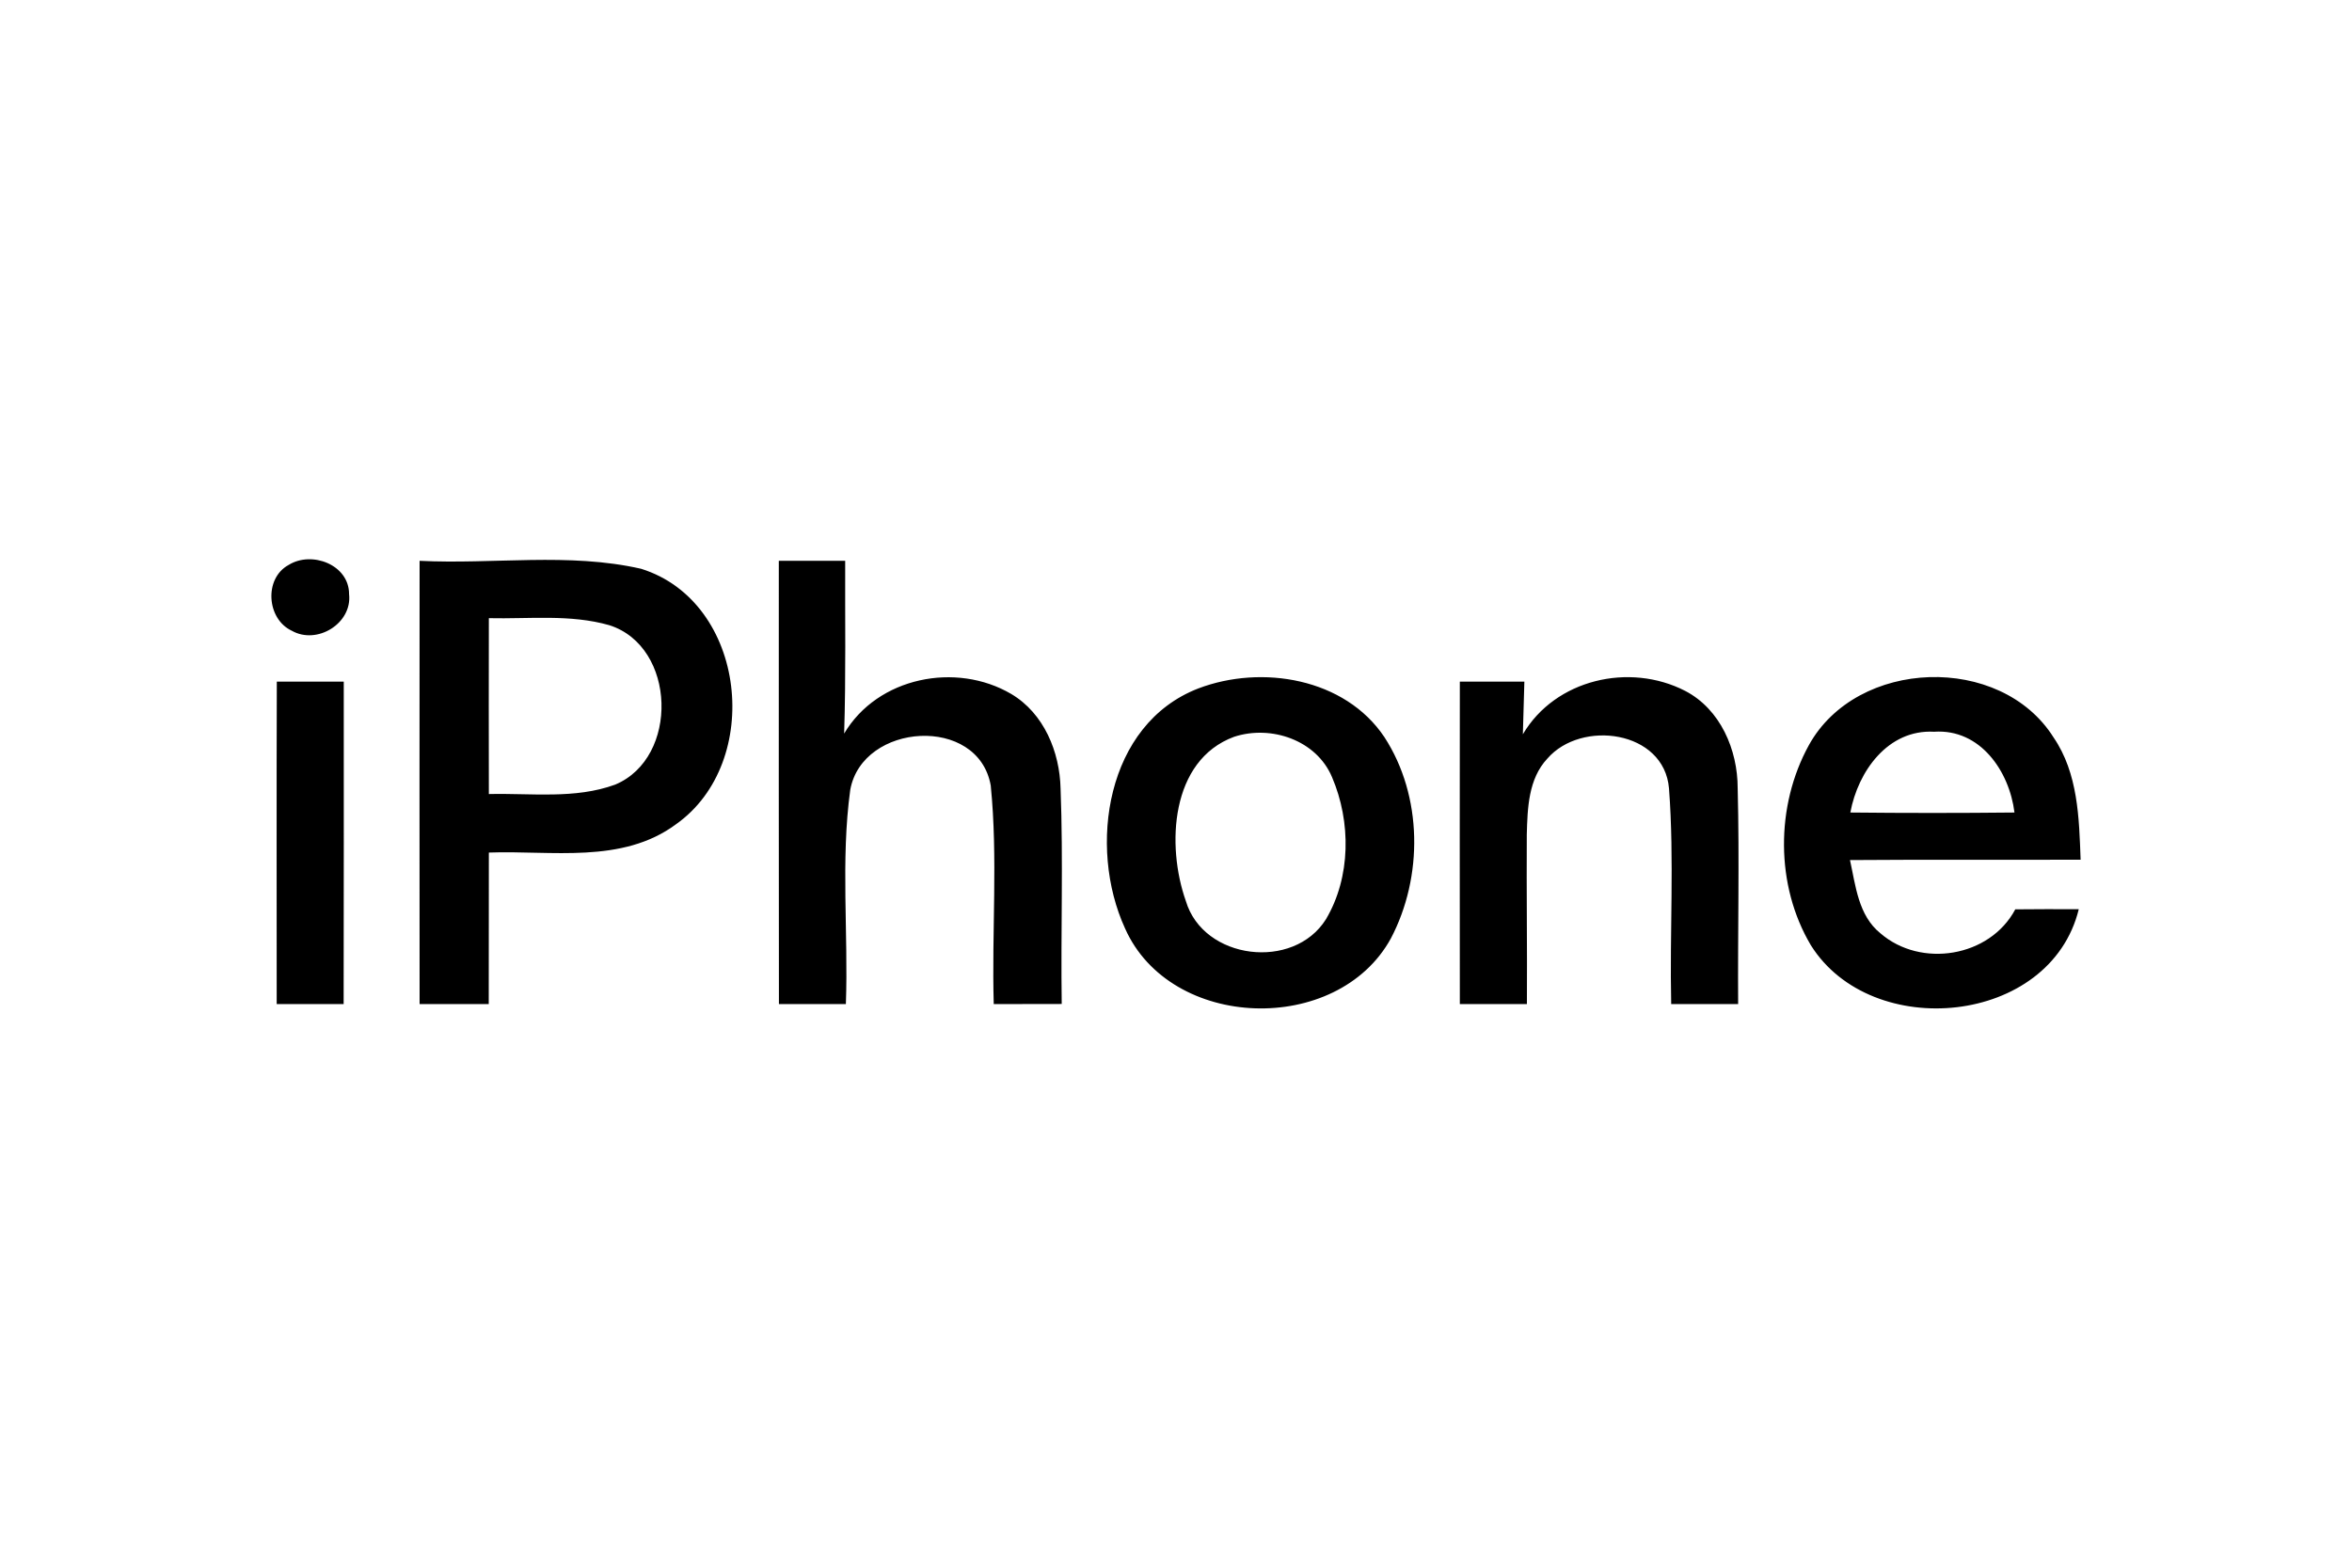
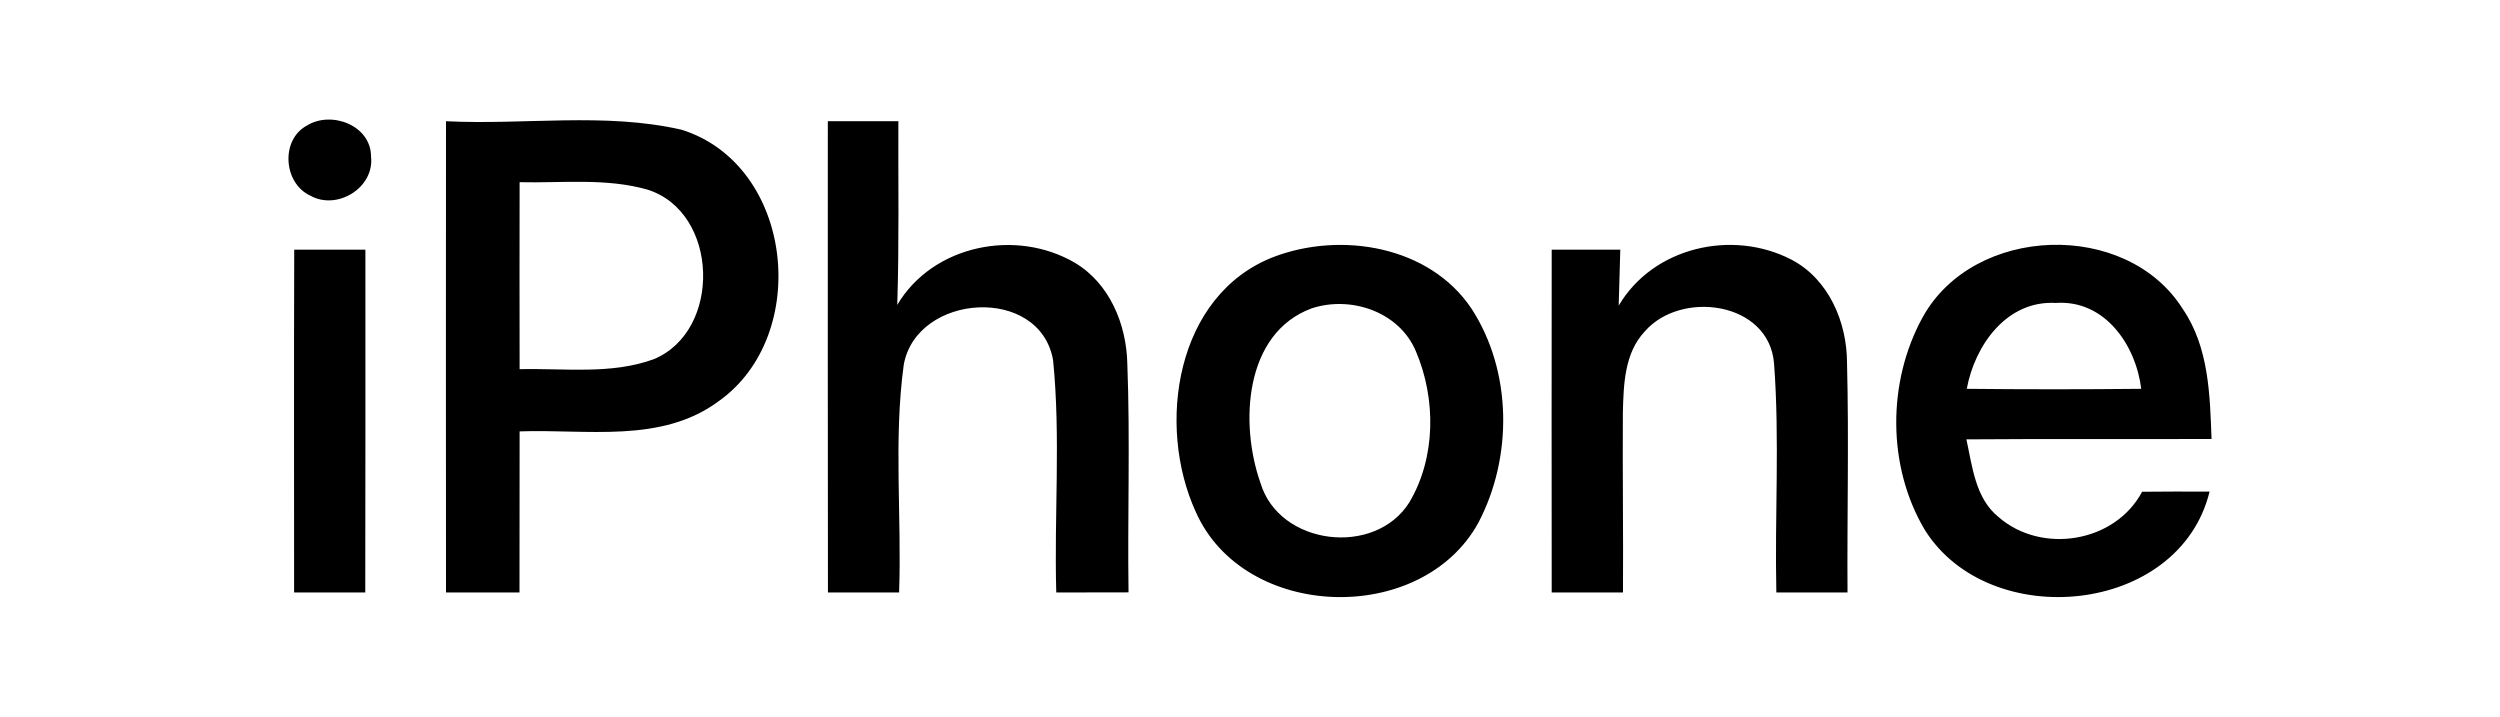
- <svg xmlns="http://www.w3.org/2000/svg" height="800" width="1200" viewBox="-23.511 -9.73 203.762 58.381">
+ <svg xmlns="http://www.w3.org/2000/svg" width="1200" height="344" viewBox="-23.511 -9.73 203.762 58.381">
  <path d="M1.49.495c2-1.25 5.24-.03 5.24 2.52.29 2.55-2.78 4.42-4.96 3.18-2.18-1.01-2.43-4.53-.28-5.7zm11.35-.36c6.38.32 12.92-.74 19.19.69 9.16 2.86 10.62 16.78 3.02 22.14-4.67 3.46-10.8 2.25-16.21 2.45 0 4.38-.01 8.75-.01 13.13h-5.99c-.01-12.8-.01-25.61 0-38.41m6 4.97c-.01 5.08-.01 10.16 0 15.24 3.64-.09 7.46.46 10.95-.82 5.55-2.32 5.3-11.96-.51-13.81-3.38-.97-6.97-.53-10.44-.61zm25.12-4.97h5.75c-.02 4.99.07 9.98-.09 14.97 2.9-4.9 9.7-6.24 14.48-3.43 2.83 1.68 4.2 5.02 4.27 8.2.24 6.22.01 12.44.1 18.66-1.97 0-3.93 0-5.89.01-.18-6.31.37-12.66-.26-18.94-1.08-6.12-11.11-5.46-12.17.37-.84 6.14-.16 12.39-.38 18.57h-5.8c-.02-12.8-.01-25.61-.01-38.41zm89.24 15.97c4.16-7.53 16.61-7.96 21.2-.66 2.12 3.1 2.21 6.98 2.34 10.59-6.66.02-13.32-.02-19.98.03.49 2.22.72 4.8 2.63 6.34 3.5 3.04 9.48 2.09 11.69-2.07 1.83-.02 3.67-.02 5.5-.01-2.47 10.08-17.95 11.52-23.21 3.12-3.08-5.18-3.07-12.08-.17-17.34m3.59 5.84c4.74.05 9.48.05 14.22 0-.44-3.57-2.96-7.27-6.96-7-4.01-.22-6.6 3.44-7.26 7zm-136.33 16.6c0-9.32-.02-18.63.01-27.94h5.8c0 9.32.01 18.63-.01 27.94h-5.8zm79.84-27.35c5.49-2.09 12.7-.9 16.12 4.21 3.33 5.11 3.37 12.12.56 17.46-4.64 8.43-19.1 7.99-23.03-.89-3.23-7.07-1.64-17.69 6.35-20.78m3.1 4.19c-5.52 2.04-5.87 9.44-4.18 14.22 1.52 5.12 9.34 6.06 12.14 1.59 2.17-3.66 2.18-8.45.53-12.31-1.35-3.22-5.29-4.55-8.49-3.5zm19.56-4.78h5.59c-.04 1.52-.08 3.04-.13 4.56 2.81-4.77 9.24-6.24 14.06-3.76 3.06 1.59 4.55 5.11 4.55 8.43.16 6.23 0 12.47.04 18.71h-5.8c-.14-6.23.28-12.48-.19-18.69-.42-5.03-7.6-5.98-10.54-2.58-1.65 1.76-1.72 4.31-1.78 6.58-.03 4.89.04 9.79.01 14.69h-5.81c-.01-9.31-.01-18.63 0-27.94z" />
</svg>
